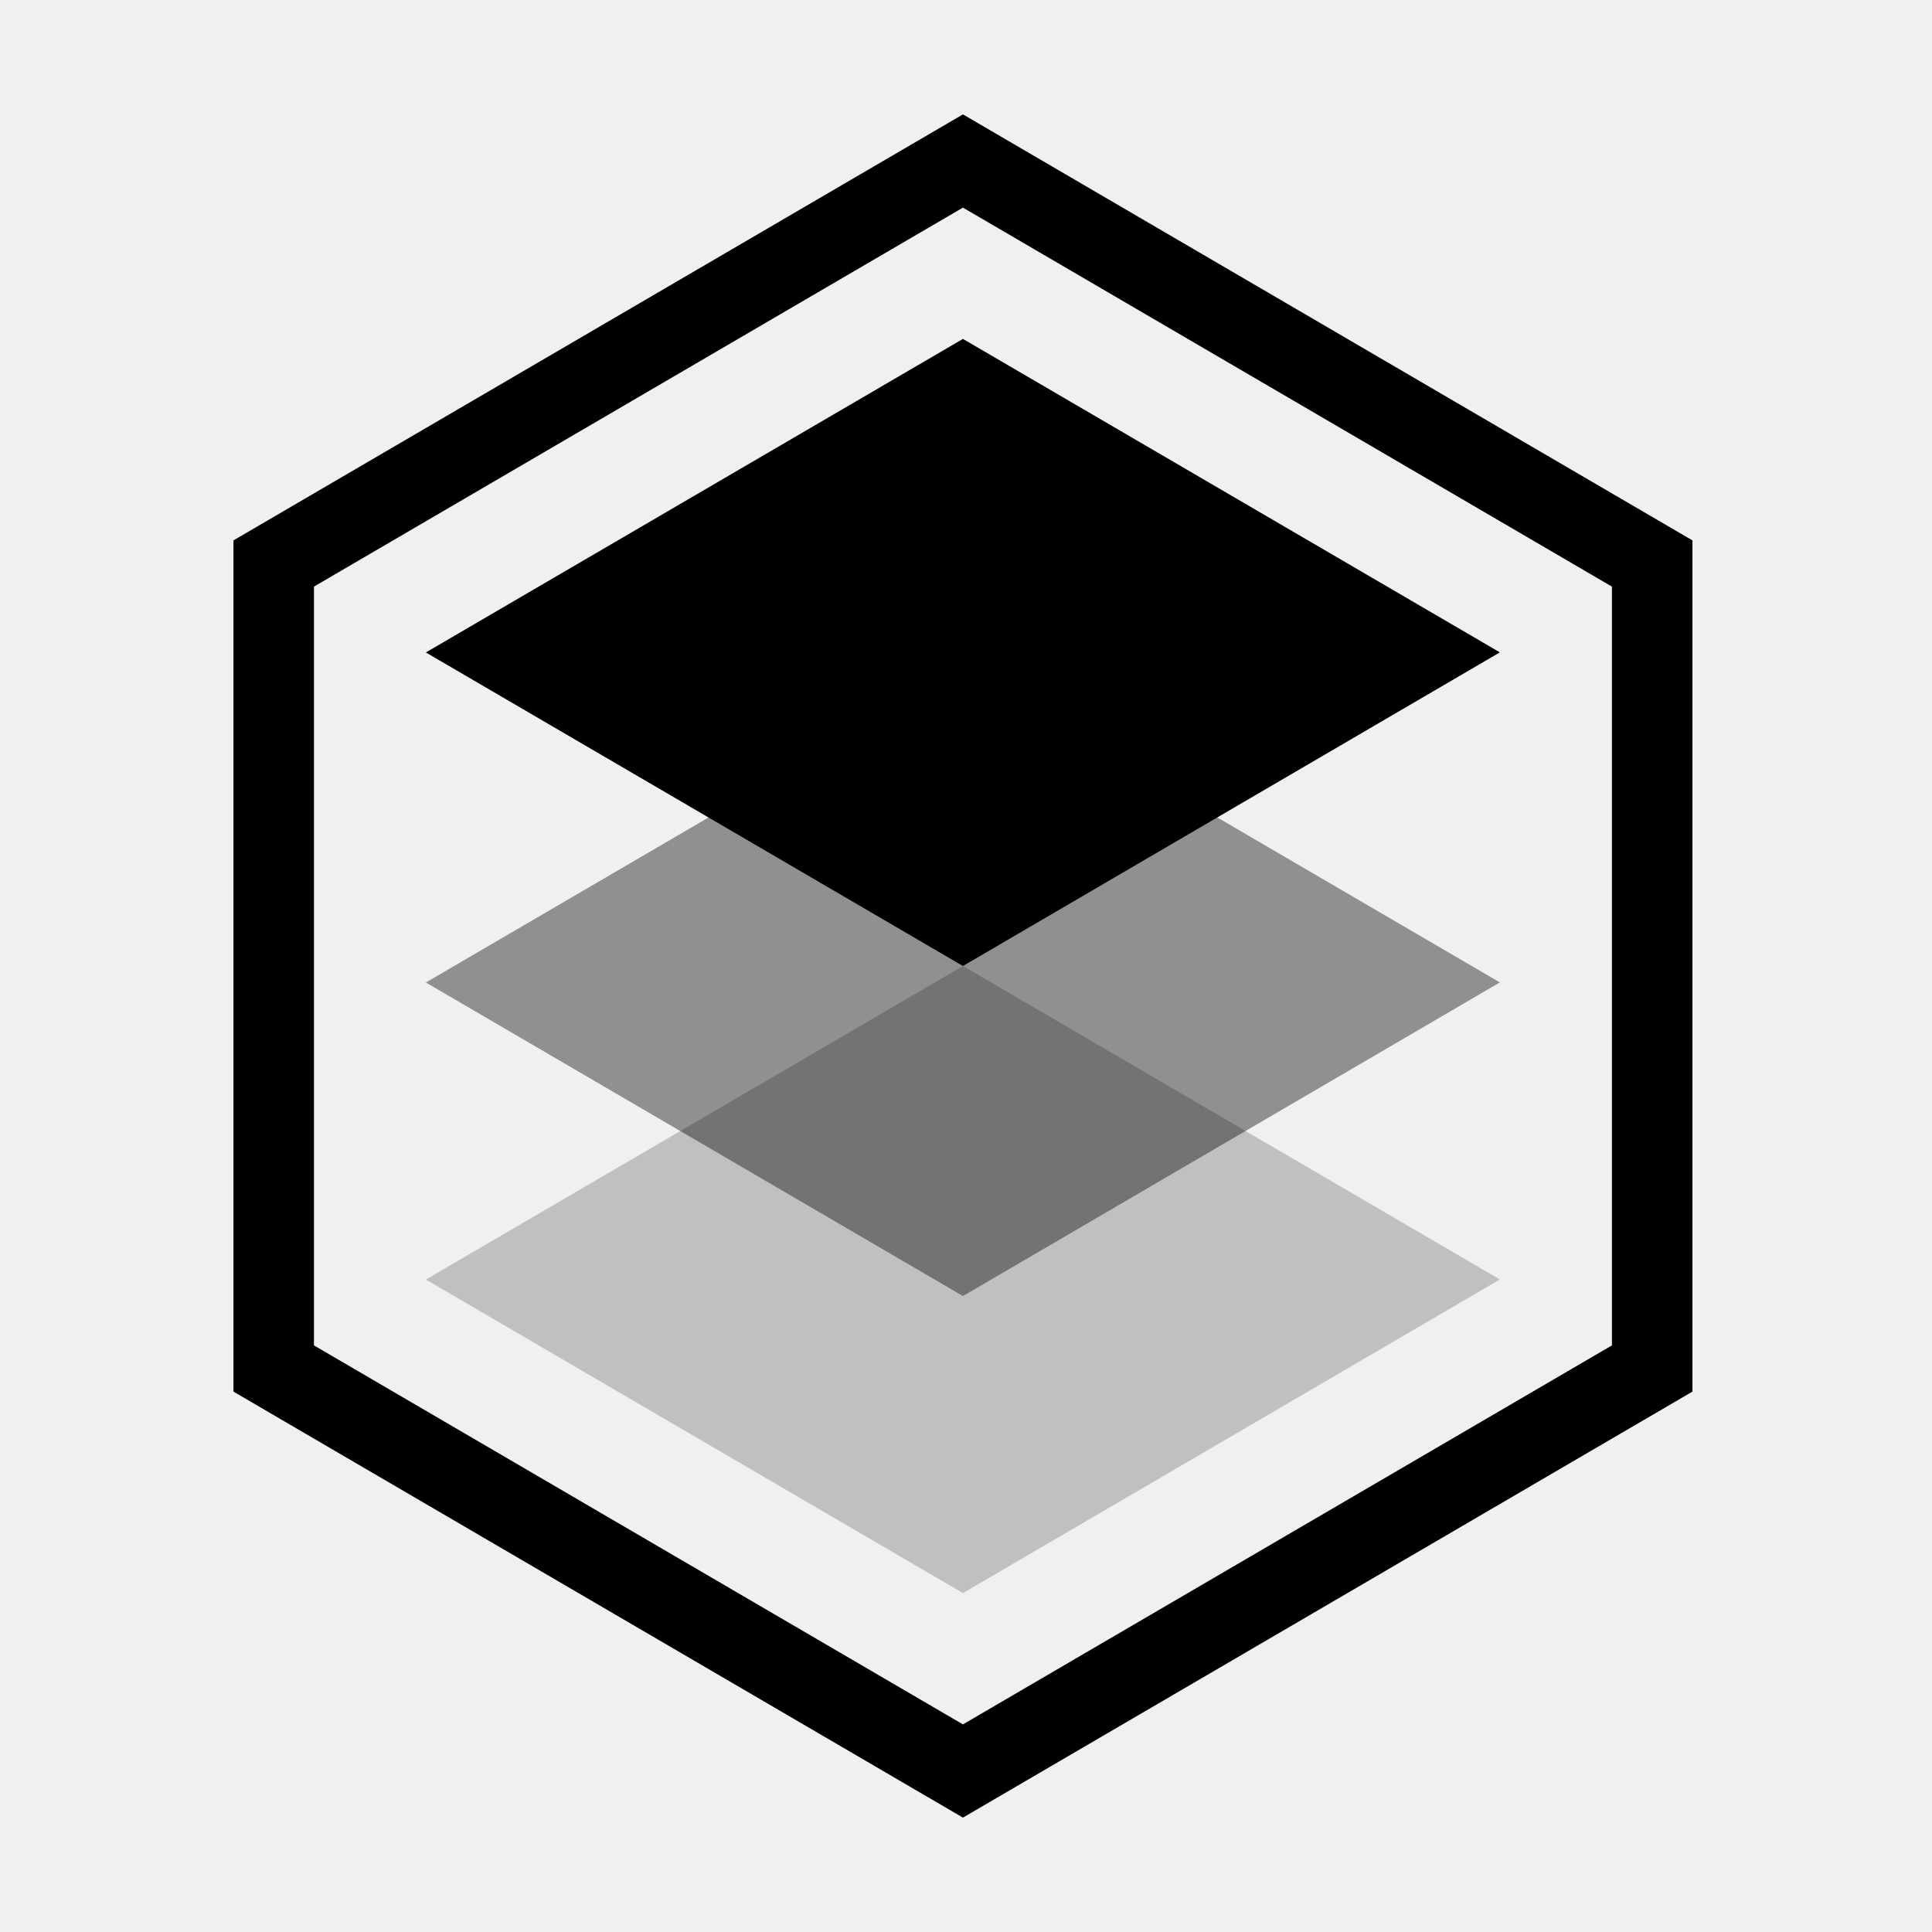
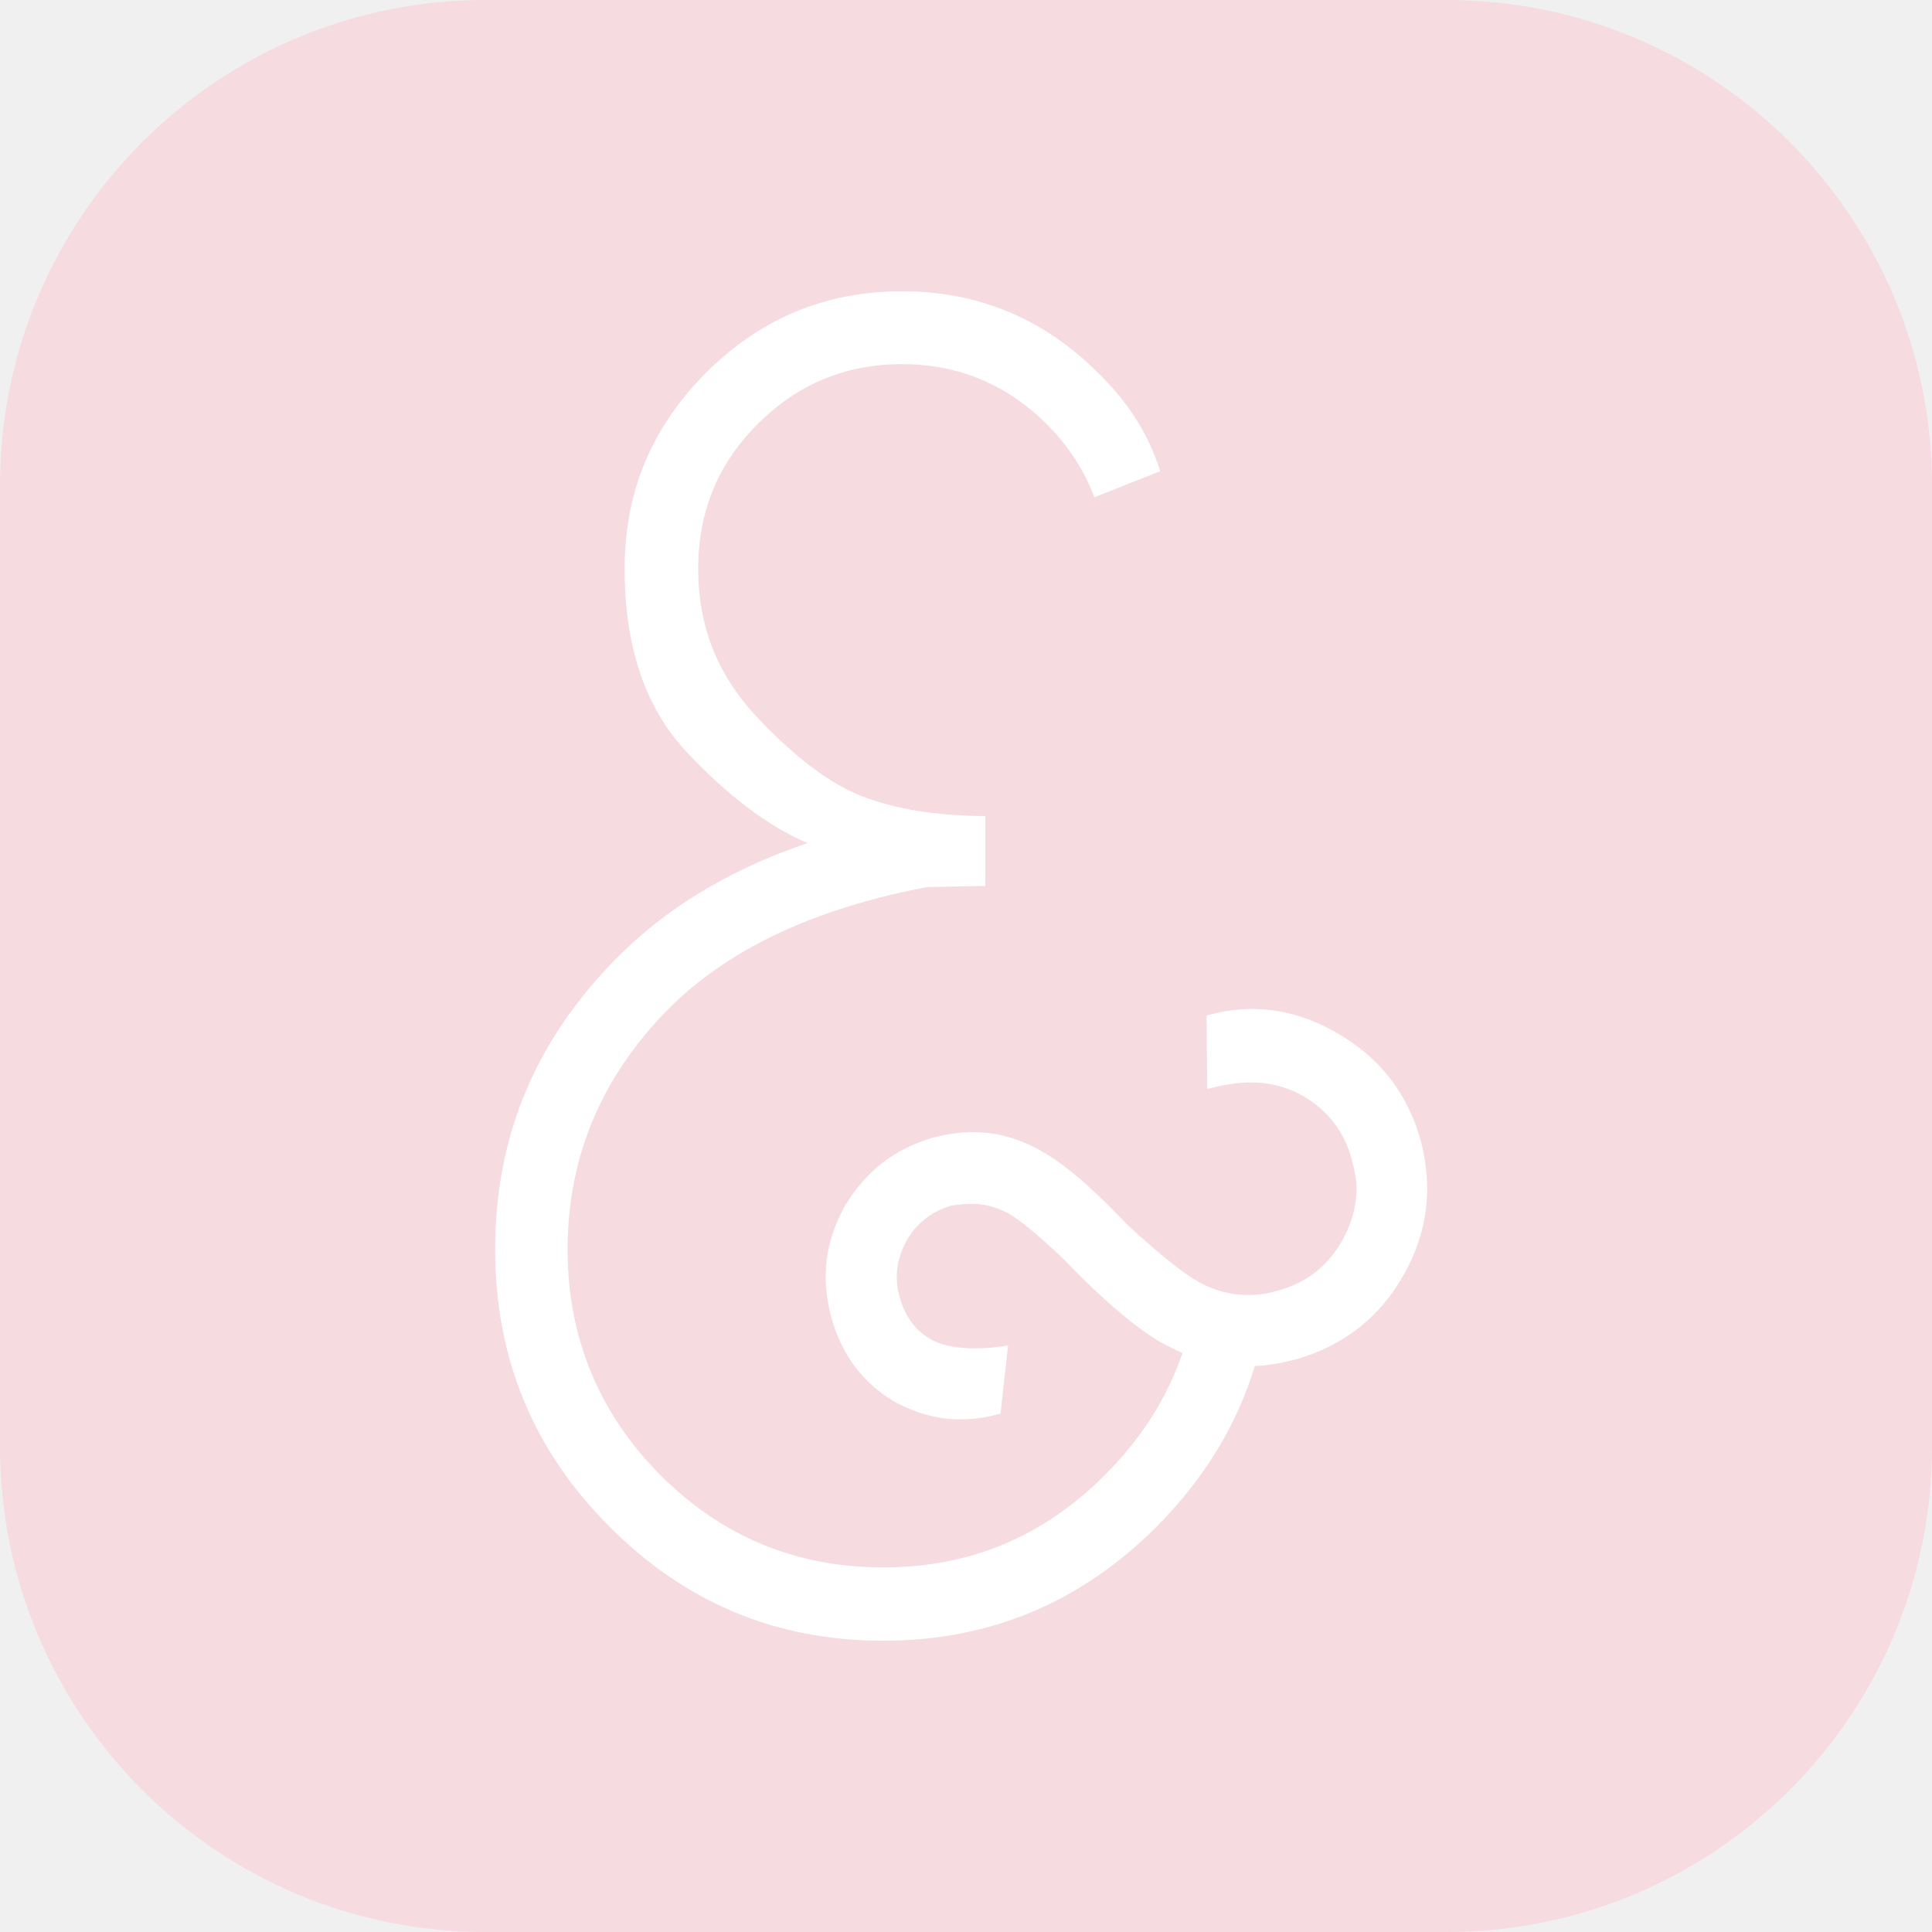
- <svg xmlns="http://www.w3.org/2000/svg" width="120px" height="120px" viewBox="0 0 120 120" version="1.1">
-   <g id="favicon" stroke="none" stroke-width="1" fill="none" fill-rule="evenodd">
-     <g id="Path" transform="translate(17, 10)">
-       <polygon fill="#000000" fill-rule="nonzero" opacity="0.2" points="42.81 50 9.46 69.47 9.46 69.47 9.46 69.47 9.46 69.48 9.46 69.48 42.81 88.95 76.16 69.47" />
-       <polygon fill="#000000" fill-rule="nonzero" opacity="0.4" points="42.81 31.55 9.46 51.02 9.46 51.02 9.46 51.02 9.46 51.03 9.46 51.03 42.81 70.5 76.16 51.02" />
-       <polygon fill="#000000" fill-rule="nonzero" points="42.81 11.05 9.46 30.52 9.46 30.52 9.46 30.52 9.46 30.53 9.46 30.53 42.81 50 76.16 30.52" />
-       <polygon stroke="#000000" stroke-width="5" points="0 25 0 75 42.81 100 85.62 75 85.62 25 42.81 0" />
-     </g>
-   </g>
+ <svg xmlns="http://www.w3.org/2000/svg" version="1.1" width="199" height="199">
+   <svg width="199" height="199" viewBox="0 0 199 199" fill="none">
+     <rect width="199" height="199" rx="50" fill="#F6DBE0" />
+     <path d="M121.754 139.356C121.046 139.022 120.349 138.689 119.64 138.309C117.011 136.78 113.594 133.905 109.526 129.662C106.897 127.167 104.966 125.591 103.823 124.959C102.6 124.326 101.377 123.993 100.12 123.993C99.411 123.993 98.714 124.073 98.006 124.177C95.971 124.775 94.451 125.971 93.411 127.719C92.703 129.029 92.371 130.26 92.371 131.49C92.371 132.203 92.451 132.905 92.668 133.618C93.228 135.63 94.337 137.125 96.006 138.022C97.08 138.585 98.566 138.884 100.383 138.884C101.423 138.884 102.531 138.804 103.834 138.585L103.057 145.6C101.686 146.013 100.28 146.197 98.874 146.197C96.646 146.197 94.463 145.6 92.314 144.484C88.943 142.541 86.68 139.597 85.606 135.607C85.24 134.227 85.046 132.847 85.046 131.502C85.046 129.006 85.709 126.58 87.046 124.188C89.16 120.647 92.166 118.301 96.131 117.174C97.503 116.806 98.874 116.611 100.211 116.611C102.691 116.611 105.069 117.277 107.366 118.623C109.594 119.853 112.52 122.349 116.154 126.189C119.411 129.179 121.789 131.076 123.343 131.973C125.011 132.939 126.794 133.388 128.566 133.388C129.571 133.388 130.6 133.238 131.606 132.939C134.531 132.157 136.76 130.444 138.28 127.719C139.24 126.005 139.72 124.246 139.72 122.464C139.72 121.498 139.537 120.52 139.24 119.474C138.497 116.599 136.794 114.403 134.2 112.873C132.611 111.976 130.829 111.493 128.829 111.493C127.457 111.493 125.937 111.758 124.349 112.16L124.28 104.594C125.869 104.146 127.434 103.927 128.954 103.927C131.96 103.927 134.886 104.744 137.743 106.422C142.12 108.918 144.966 112.609 146.337 117.461C146.783 119.175 147 120.854 147 122.464C147 125.522 146.189 128.466 144.589 131.306C142.109 135.71 138.394 138.62 133.434 140.034C131.949 140.402 130.577 140.666 129.251 140.701C127.4 146.784 124.063 152.257 119.24 157.145C111.377 165.056 101.971 169 90.954 169C79.937 169 70.566 165.079 62.748 157.214C54.886 149.348 51 139.839 51 128.684C51 117.53 54.817 107.952 62.531 99.707C67.834 94.004 74.691 89.714 83.171 86.84C79.091 85.092 74.943 81.953 70.714 77.445C66.451 72.891 64.337 66.59 64.337 58.609C64.337 50.629 67.114 44.063 72.68 38.429C78.28 32.84 84.989 30 92.886 30C100.783 30 107.526 32.829 113.126 38.429C116.234 41.453 118.349 44.811 119.503 48.536L112.714 51.227C111.709 48.467 110.04 45.926 107.789 43.661C103.64 39.556 98.668 37.509 92.886 37.509C87.103 37.509 82.177 39.556 78.063 43.661C73.949 47.731 71.914 52.722 71.914 58.621C71.914 64.52 73.914 69.476 77.846 73.731C81.846 77.985 85.514 80.78 88.886 82.044C92.257 83.355 96.451 84.022 101.491 84.057V91.255L95.491 91.37C83.149 93.716 73.88 98.304 67.731 105.1C61.537 111.884 58.463 119.761 58.463 128.707C58.463 137.654 61.617 145.45 67.948 151.866C74.291 158.248 81.96 161.445 90.966 161.445C99.971 161.445 107.537 158.237 113.869 151.866C117.571 148.141 120.211 144.001 121.8 139.367" fill="white" />
+   </svg>
+   <style>@media (prefers-color-scheme: light) { :root { filter: none; } }
+ @media (prefers-color-scheme: dark) { :root { filter: none; } }
+ </style>
</svg>
